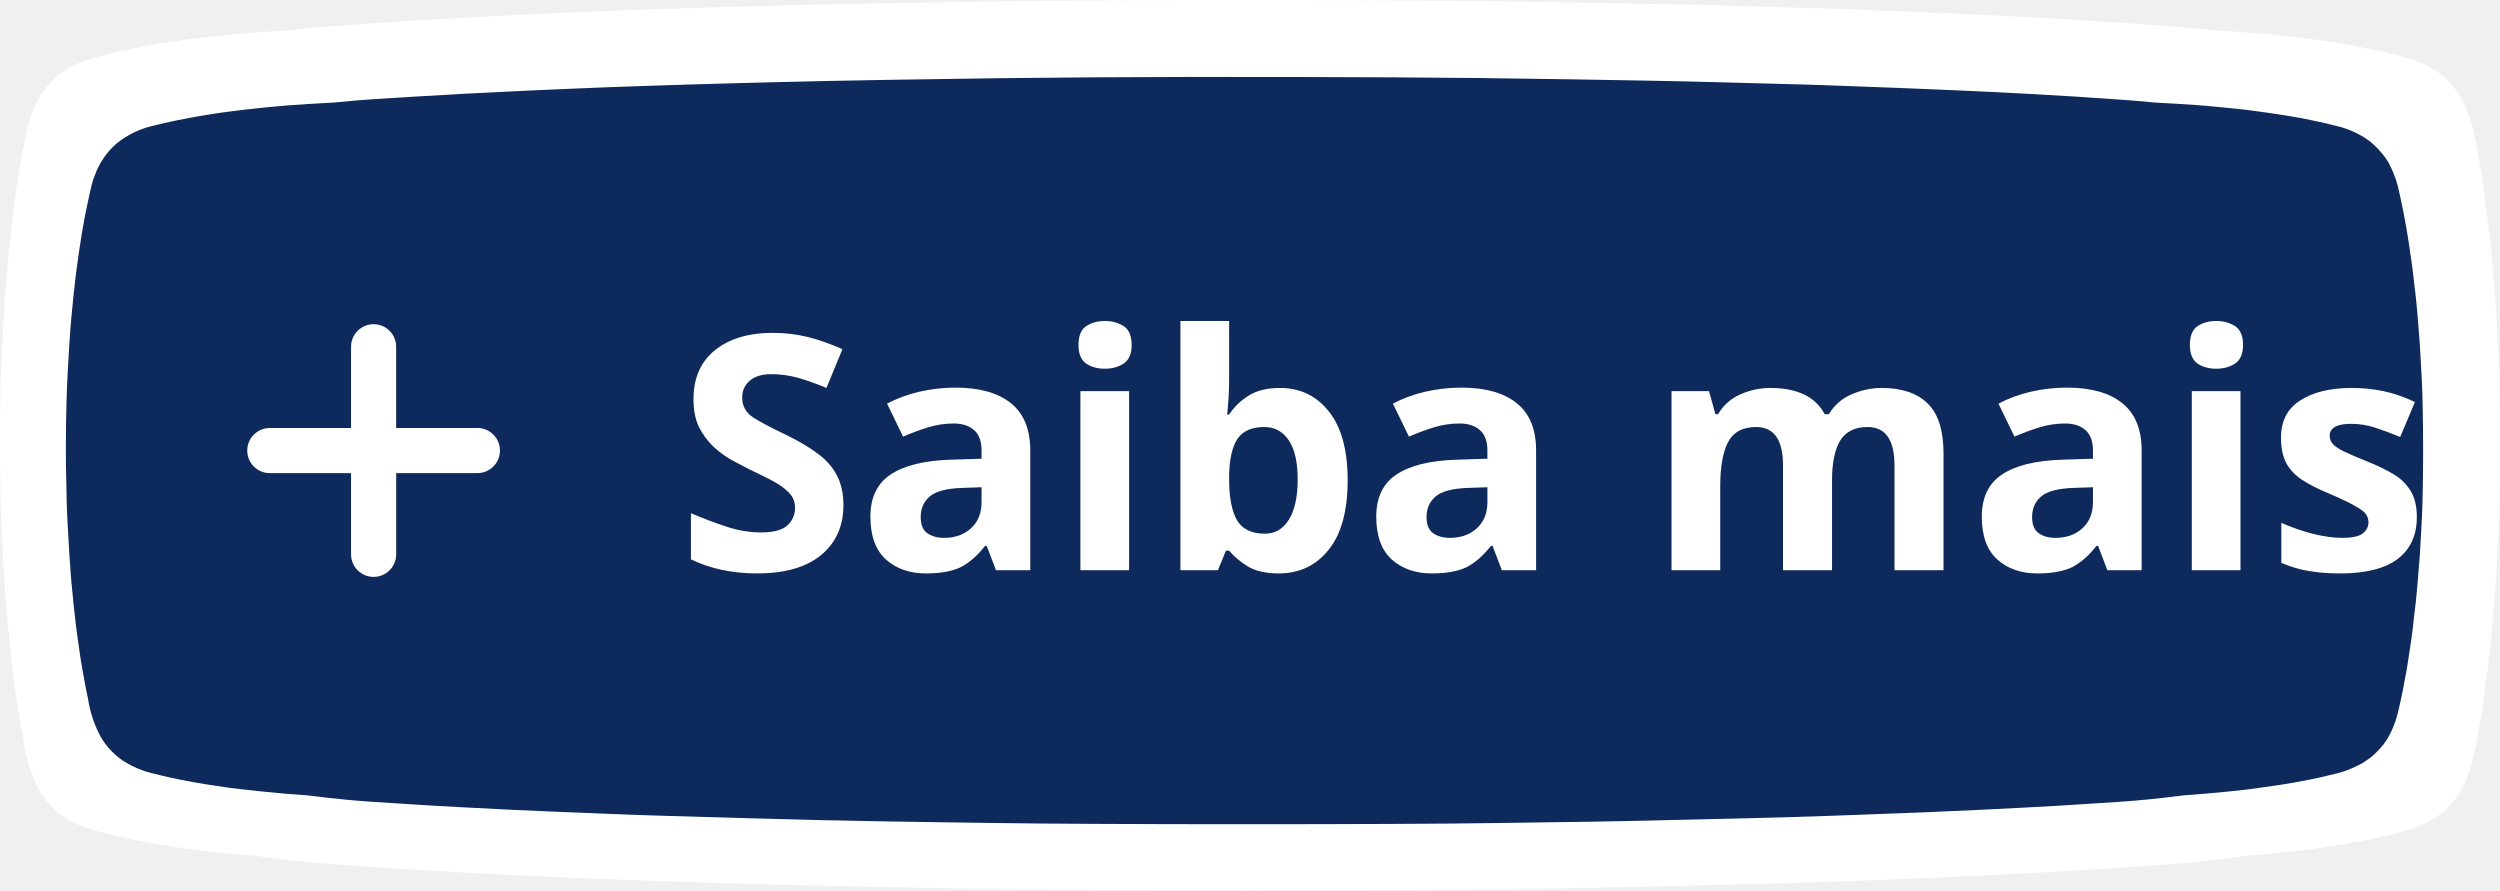
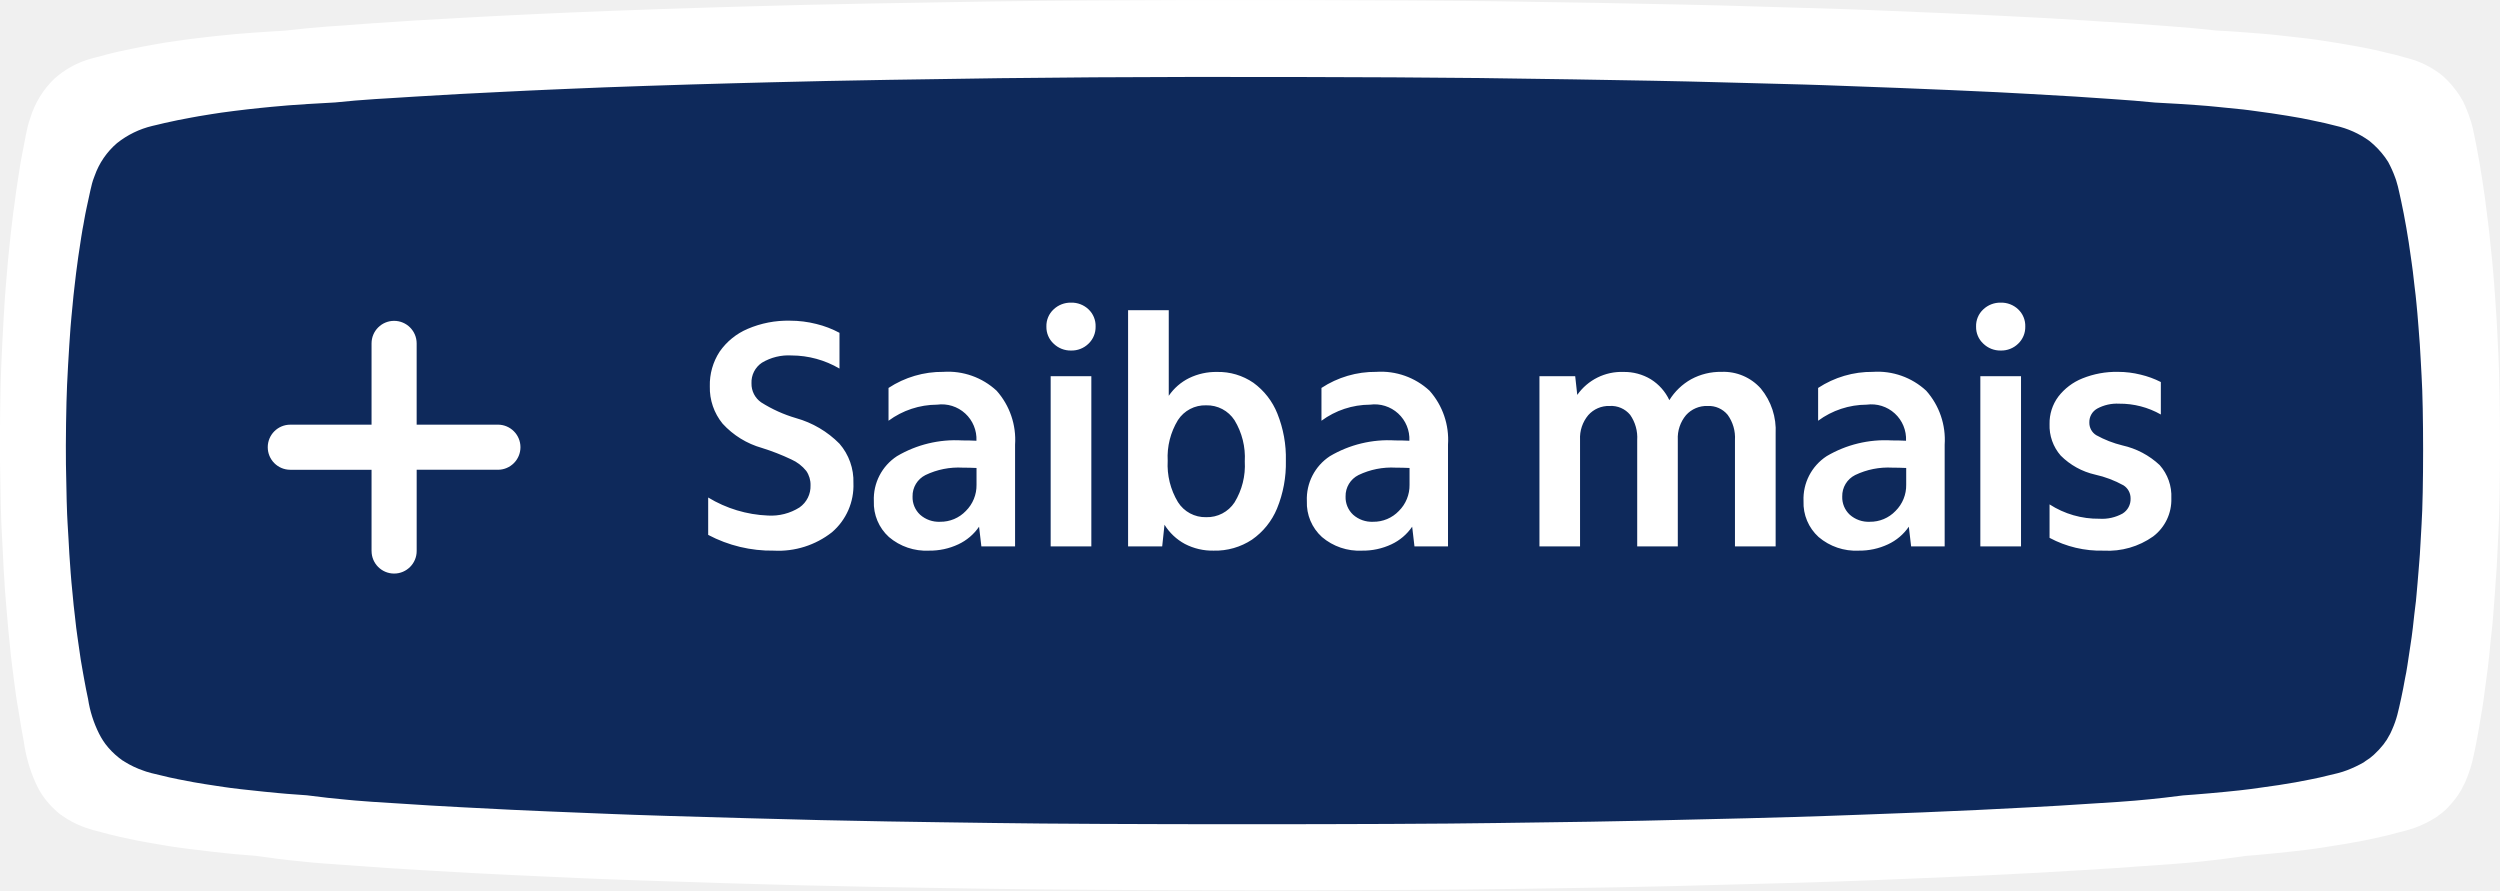
<svg xmlns="http://www.w3.org/2000/svg" id="Grupo_1558" data-name="Grupo 1558" width="121.935" height="43.415" viewBox="0 0 121.935 43.415">
  <path id="União_4" data-name="União 4" d="M48.03,43.346,45.135,43.3c-.931-.013-2.112-.034-2.631-.045-3.458-.074-4.179-.092-4.886-.115l-2.33-.067c-2.36-.067-6.12-.2-7.029-.245-.248-.013-.8-.038-1.24-.056-1.157-.05-3-.137-3.947-.189-1.646-.09-3.826-.22-4.172-.247-.143-.011-.737-.054-1.316-.094-1.331-.09-2.436-.173-2.631-.2-.083-.011-.285-.032-.451-.047-.485-.043-1.323-.151-2.031-.253-1.041-.084-1.258-.1-1.471-.129l-.7-.077c-.711-.077-1.847-.224-2.121-.278-.075-.015-.243-.044-.374-.063-.349-.056-.906-.156-1.191-.214-.5-.1-1.155-.25-1.259-.281-.043-.013-.223-.061-.4-.107a8.059,8.059,0,0,1-.794-.227c-.024-.013-.086-.036-.135-.053a4.475,4.475,0,0,1-.981-.52.121.121,0,0,0-.049-.038.351.351,0,0,1-.1-.071c-.043-.038-.109-.092-.143-.12a4.214,4.214,0,0,1-.7-.8l-.125-.2a4.27,4.27,0,0,1-.2-.4,7.344,7.344,0,0,1-.57-2.013c-.063-.321-.152-.828-.19-1.083-.021-.12-.05-.309-.068-.42C.807,34.147.73,33.6.664,33.041c-.018-.155-.05-.395-.068-.535-.037-.262-.08-.658-.137-1.261-.017-.189-.043-.436-.056-.551s-.039-.413-.057-.663S.3,29.485.29,29.372c-.021-.183-.061-.762-.113-1.643-.011-.176-.03-.571-.043-.879S.1,26.129.086,25.933C.054,25.448.02,24.06,0,22.505c-.016-1.246.014-3.532.059-4.6.059-1.44.177-3.481.224-3.95.014-.127.041-.436.059-.688s.041-.5.047-.548.03-.3.055-.548c.05-.515.106-1.022.193-1.72C.73,9.732.869,8.738.9,8.592c.011-.048.03-.176.044-.28S.987,8.048,1,7.956s.05-.257.068-.37c.12-.667.288-1.483.327-1.58.011-.028.048-.143.083-.255a4.494,4.494,0,0,1,1.16-1.9,4.5,4.5,0,0,1,1.834-1l.238-.061c.117-.03.3-.079.4-.107.36-.1,1-.242,1.372-.313.106-.021.274-.056.374-.077s.254-.051.341-.063l.351-.064c.505-.1,1.709-.267,2.518-.356.192-.02.454-.049.578-.064.5-.056,1.2-.12,1.848-.162.558-.039,1.015-.069,1.429-.092.682-.08,1.381-.146,2.081-.2.045,0,.4-.027.789-.053L18.11,1.14c1.2-.086,3.308-.214,4.548-.277.353-.018.91-.05,1.24-.067S24.74.751,25.026.739,25.837.7,26.191.683C27.867.6,31.852.447,34.536.369c.639-.019,1.5-.043,1.917-.056C38.1.263,40.437.207,42.579.169,47.21.083,49.736.047,53.179.023,58.907-.02,68.138,0,73.138.065,75.725.1,80.4.18,82.084.223c.5.011,1.308.031,1.8.042s1.24.034,1.653.048S86.8.35,87.422.369c2.217.065,3.306.1,3.533.112.128.009.736.034,1.353.056,3.074.117,7.8.347,9.247.452l1.015.065c1.2.074,1.752.11,2.03.135l1.2.09c.815.06,1.567.128,2.268.207.78.045,1.774.112,2.183.151l.545.048c.149.016.374.038.5.054l.567.064c.669.074,1,.112,1.067.127.038.01.222.038.408.063.928.133,2.352.393,2.79.512l.306.074c.361.084.529.125.613.153l.363.1a4.487,4.487,0,0,1,1.738.874,4.842,4.842,0,0,1,.821.961c.077.132.15.252.159.267a7.123,7.123,0,0,1,.366.917c.016.056.036.125.048.153.025.059.1.387.163.714.025.125.066.331.091.459.177.9.383,2.232.494,3.184.025.209.05.413.057.449.016.079.089.751.148,1.36.024.252.05.487.056.522s.028.265.046.51.038.492.045.548.032.405.057.778.055.823.068,1.006.032.578.046.879.033.726.045.943c.1,1.911.1,6.773,0,8.625-.014.209-.036.726-.057,1.147s-.043.861-.057.981-.032.4-.045.637-.034.522-.048.65-.036.436-.054.688-.044.527-.057.612-.039.318-.057.522c-.037.413-.118,1.195-.137,1.312-.006.041-.032.237-.057.433-.113.892-.238,1.766-.259,1.822-.006.02-.027.14-.045.267-.073.5-.272,1.549-.379,1.995a6.023,6.023,0,0,1-.27.86c-.009.013-.031.076-.055.135a1.813,1.813,0,0,1-.116.25,1.035,1.035,0,0,0-.079.158A.909.909,0,0,1,120,38.6c-.046.069-.1.155-.12.191a4.83,4.83,0,0,1-.495.6,2.557,2.557,0,0,1-.419.359.638.638,0,0,0-.1.082,6.055,6.055,0,0,1-.855.453l-.227.089a8.251,8.251,0,0,1-.794.227c-.174.046-.354.094-.4.107-.1.03-.762.178-1.26.281-.454.094-1.248.229-1.826.313-.157.023-.4.059-.533.082-.483.076-1.91.232-2.881.316l-.569.047c-.647.093-1.4.193-1.732.225-.251.025-.5.052-.752.079-.2.027-1.33.112-2.63.2-.58.04-1.173.083-1.316.094-.346.026-2.526.157-4.173.247-1.5.083-4.135.2-6.052.277-.518.02-1.308.051-1.766.072-1.6.067-6.331.2-9.548.279-2.511.056-3.1.067-4.7.09-.932.014-2.233.032-2.895.045-2.639.046-7.784.069-12.939.069S50.706,43.392,48.03,43.346Z" transform="translate(0 0)" fill="#fff" />
-   <path id="União_3" data-name="União 3" d="M45.285,36.389l-2.729-.038c-.879-.011-1.992-.028-2.481-.038-3.261-.062-3.941-.078-4.607-.1l-2.2-.057c-2.226-.057-5.77-.166-6.628-.206-.234-.011-.759-.032-1.169-.047-1.091-.042-2.828-.115-3.721-.158-1.552-.075-3.608-.185-3.934-.207-.135-.009-.694-.045-1.24-.079-1.255-.076-2.3-.145-2.481-.168-.078-.009-.269-.027-.426-.04-.457-.036-1.248-.126-1.915-.213-.982-.07-1.186-.087-1.387-.108l-.663-.064c-.671-.064-1.741-.188-2-.233-.07-.013-.229-.037-.353-.053-.329-.047-.854-.131-1.123-.18-.469-.086-1.089-.21-1.187-.236-.041-.011-.21-.052-.375-.09-.378-.086-.693-.165-.749-.191-.023-.011-.081-.03-.128-.045a4.417,4.417,0,0,1-.924-.436.113.113,0,0,0-.047-.032.335.335,0,0,1-.095-.06c-.041-.032-.1-.077-.135-.1a3.694,3.694,0,0,1-.663-.674l-.118-.171a3.527,3.527,0,0,1-.19-.332,5.667,5.667,0,0,1-.537-1.69c-.06-.269-.143-.7-.18-.909-.019-.1-.047-.259-.064-.353-.079-.42-.152-.877-.214-1.348-.017-.13-.047-.331-.064-.449-.034-.22-.075-.552-.129-1.058-.016-.159-.04-.366-.053-.462s-.037-.347-.053-.556-.043-.459-.054-.554C.254,24.5.216,24.018.167,23.279.156,23.131.139,22.8.126,22.54s-.034-.605-.046-.77C.051,21.364.019,20.2,0,18.893c-.015-1.046.013-2.965.055-3.861.055-1.209.167-2.922.212-3.316.013-.107.039-.366.056-.577s.038-.42.044-.46.028-.248.052-.46c.047-.432.1-.858.182-1.444C.688,8.17.819,7.336.851,7.214c.01-.04.028-.147.041-.235s.039-.222.055-.3.047-.216.064-.31c.114-.56.272-1.245.308-1.326.011-.024.045-.12.079-.214a3.728,3.728,0,0,1,1.093-1.6A4.418,4.418,0,0,1,4.22,2.388l.224-.052c.111-.025.28-.066.375-.09.34-.081.941-.2,1.294-.263.1-.017.259-.047.352-.064s.24-.043.322-.053l.331-.054c.477-.081,1.611-.224,2.375-.3.181-.017.427-.041.545-.054.468-.047,1.133-.1,1.743-.136.526-.033.957-.058,1.347-.077.643-.067,1.3-.123,1.962-.165l.744-.045L17.075.957C18.2.885,20.193.777,21.363.725,21.7.71,22.221.683,22.533.668S23.327.63,23.6.62s.765-.032,1.1-.047C26.275.5,30.032.375,32.562.309L34.369.262C35.922.221,38.126.174,40.146.142,44.512.07,46.894.04,50.14.019c5.4-.036,14.1-.019,18.819.035,2.438.029,6.847.1,8.435.132l1.7.035c.467.012,1.169.028,1.559.04l1.772.047c2.09.055,3.118.083,3.331.094.12.008.694.028,1.276.047,2.9.1,7.35.291,8.718.379l.957.055C97.835.947,98.36.977,98.622,1l1.134.076c.769.05,1.477.108,2.138.174.735.037,1.673.094,2.058.126l.514.04c.141.013.353.032.47.045l.535.054c.631.062.941.094,1.005.107.036.008.21.032.385.053.874.111,2.218.33,2.631.43l.289.062c.34.071.5.105.578.129l.342.085a4.45,4.45,0,0,1,1.639.734,4.247,4.247,0,0,1,.774.807c.073.111.141.212.15.224a5.6,5.6,0,0,1,.345.77c.015.047.034.1.045.129a5.718,5.718,0,0,1,.154.6c.023.1.062.278.085.385.167.759.361,1.874.466,2.673.024.176.048.347.054.377.015.067.084.631.139,1.142.023.212.047.408.053.438s.026.223.043.428.036.413.043.46.03.34.053.653.052.691.064.845.03.485.043.738.032.61.043.791c.1,1.6.1,5.686,0,7.241-.013.175-.034.61-.054.963s-.041.723-.054.824-.03.34-.043.535-.032.438-.045.545-.034.366-.051.577-.041.443-.054.514-.037.267-.053.438c-.034.346-.111,1-.129,1.1-.006.034-.03.2-.054.364-.107.749-.224,1.482-.244,1.53-.006.017-.025.118-.043.224-.068.417-.257,1.3-.357,1.675a4.657,4.657,0,0,1-.254.722,1.154,1.154,0,0,0-.051.113,1.454,1.454,0,0,1-.109.209.844.844,0,0,0-.075.133.732.732,0,0,1-.081.122c-.043.058-.094.13-.113.16a4.219,4.219,0,0,1-.467.5,2.357,2.357,0,0,1-.4.3.605.605,0,0,0-.094.069,5.935,5.935,0,0,1-.806.381l-.214.075c-.058.026-.378.107-.749.191-.164.038-.334.079-.374.09-.1.025-.719.15-1.188.236-.428.079-1.177.192-1.722.263-.148.019-.373.049-.5.069-.456.064-1.8.195-2.717.265l-.537.04c-.61.078-1.318.162-1.633.189l-.709.066c-.19.023-1.255.094-2.48.168-.546.034-1.106.07-1.24.079-.326.022-2.382.132-3.934.207-1.417.07-3.9.17-5.706.232-.489.017-1.234.043-1.665.06-1.51.057-5.969.172-9,.234-2.367.047-2.921.057-4.429.075-.879.012-2.105.027-2.729.038-2.488.039-7.339.058-12.2.058S47.808,36.428,45.285,36.389Z" transform="translate(3.216 3.752)" fill="#0e295b" />
-   <text id="Saiba_mais" data-name="Saiba mais" transform="translate(32.965 27.812)" fill="#fff" font-size="16" font-family="ItauDisplayPro-Bold, Itau Display Pro" font-weight="700">
-     <tspan x="0" y="0">Saiba mais</tspan>
-   </text>
-   <path id="União_13" data-name="União 13" d="M5.063,11.227V7.264H1.1a1.1,1.1,0,0,1,0-2.2H5.063V1.1a1.1,1.1,0,0,1,2.2,0V5.063h3.963a1.1,1.1,0,0,1,0,2.2H7.264v3.963a1.1,1.1,0,0,1-2.2,0Z" transform="translate(12.059 15.812)" fill="#fff" />
+   <path id="União_3" data-name="União 3" d="M45.285,36.389l-2.729-.038c-.879-.011-1.992-.028-2.481-.038-3.261-.062-3.941-.078-4.607-.1l-2.2-.057c-2.226-.057-5.77-.166-6.628-.206-.234-.011-.759-.032-1.169-.047-1.091-.042-2.828-.115-3.721-.158-1.552-.075-3.608-.185-3.934-.207-.135-.009-.694-.045-1.24-.079-1.255-.076-2.3-.145-2.481-.168-.078-.009-.269-.027-.426-.04-.457-.036-1.248-.126-1.915-.213-.982-.07-1.186-.087-1.387-.108l-.663-.064c-.671-.064-1.741-.188-2-.233-.07-.013-.229-.037-.353-.053-.329-.047-.854-.131-1.123-.18-.469-.086-1.089-.21-1.187-.236-.041-.011-.21-.052-.375-.09-.378-.086-.693-.165-.749-.191-.023-.011-.081-.03-.128-.045a4.417,4.417,0,0,1-.924-.436.113.113,0,0,0-.047-.032.335.335,0,0,1-.095-.06c-.041-.032-.1-.077-.135-.1a3.694,3.694,0,0,1-.663-.674l-.118-.171a3.527,3.527,0,0,1-.19-.332,5.667,5.667,0,0,1-.537-1.69c-.06-.269-.143-.7-.18-.909-.019-.1-.047-.259-.064-.353-.079-.42-.152-.877-.214-1.348-.017-.13-.047-.331-.064-.449-.034-.22-.075-.552-.129-1.058-.016-.159-.04-.366-.053-.462s-.037-.347-.053-.556-.043-.459-.054-.554C.254,24.5.216,24.018.167,23.279.156,23.131.139,22.8.126,22.54s-.034-.605-.046-.77C.051,21.364.019,20.2,0,18.893c-.015-1.046.013-2.965.055-3.861.055-1.209.167-2.922.212-3.316.013-.107.039-.366.056-.577s.038-.42.044-.46.028-.248.052-.46c.047-.432.1-.858.182-1.444C.688,8.17.819,7.336.851,7.214c.01-.04.028-.147.041-.235s.039-.222.055-.3.047-.216.064-.31c.114-.56.272-1.245.308-1.326.011-.024.045-.12.079-.214a3.728,3.728,0,0,1,1.093-1.6A4.418,4.418,0,0,1,4.22,2.388l.224-.052c.111-.025.28-.066.375-.09.34-.081.941-.2,1.294-.263.1-.017.259-.047.352-.064s.24-.043.322-.053l.331-.054c.477-.081,1.611-.224,2.375-.3.181-.017.427-.041.545-.054.468-.047,1.133-.1,1.743-.136.526-.033.957-.058,1.347-.077.643-.067,1.3-.123,1.962-.165l.744-.045L17.075.957C18.2.885,20.193.777,21.363.725,21.7.71,22.221.683,22.533.668S23.327.63,23.6.62s.765-.032,1.1-.047C26.275.5,30.032.375,32.562.309L34.369.262C35.922.221,38.126.174,40.146.142,44.512.07,46.894.04,50.14.019c5.4-.036,14.1-.019,18.819.035,2.438.029,6.847.1,8.435.132l1.7.035c.467.012,1.169.028,1.559.04l1.772.047c2.09.055,3.118.083,3.331.094.12.008.694.028,1.276.047,2.9.1,7.35.291,8.718.379l.957.055C97.835.947,98.36.977,98.622,1l1.134.076c.769.05,1.477.108,2.138.174.735.037,1.673.094,2.058.126l.514.04c.141.013.353.032.47.045l.535.054c.631.062.941.094,1.005.107.036.008.21.032.385.053.874.111,2.218.33,2.631.43l.289.062c.34.071.5.105.578.129l.342.085a4.45,4.45,0,0,1,1.639.734,4.247,4.247,0,0,1,.774.807c.073.111.141.212.15.224a5.6,5.6,0,0,1,.345.77c.015.047.034.1.045.129a5.718,5.718,0,0,1,.154.6c.023.1.062.278.085.385.167.759.361,1.874.466,2.673.024.176.048.347.054.377.015.067.084.631.139,1.142.023.212.047.408.053.438s.026.223.043.428.036.413.043.46.03.34.053.653.052.691.064.845.03.485.043.738.032.61.043.791c.1,1.6.1,5.686,0,7.241-.013.175-.034.61-.054.963s-.041.723-.054.824-.03.34-.043.535-.032.438-.045.545-.034.366-.051.577-.041.443-.054.514-.037.267-.053.438c-.034.346-.111,1-.129,1.1-.006.034-.03.2-.054.364-.107.749-.224,1.482-.244,1.53-.006.017-.025.118-.043.224-.068.417-.257,1.3-.357,1.675a4.657,4.657,0,0,1-.254.722,1.154,1.154,0,0,0-.051.113,1.454,1.454,0,0,1-.109.209.844.844,0,0,0-.075.133.732.732,0,0,1-.081.122c-.043.058-.094.13-.113.16a4.219,4.219,0,0,1-.467.5,2.357,2.357,0,0,1-.4.3.605.605,0,0,0-.094.069,5.935,5.935,0,0,1-.806.381l-.214.075c-.058.026-.378.107-.749.191-.164.038-.334.079-.374.09-.1.025-.719.15-1.188.236-.428.079-1.177.192-1.722.263-.148.019-.373.049-.5.069-.456.064-1.8.195-2.717.265l-.537.04c-.61.078-1.318.162-1.633.189l-.709.066c-.19.023-1.255.094-2.48.168-.546.034-1.106.07-1.24.079-.326.022-2.382.132-3.934.207-1.417.07-3.9.17-5.706.232-.489.017-1.234.043-1.665.06-1.51.057-5.969.172-9,.234-2.367.047-2.921.057-4.429.075-.879.012-2.105.027-2.729.038-2.488.039-7.339.058-12.2.058S47.808,36.428,45.285,36.389Z" transform="translate(3.216 3.752)" fill="#0E295B" />
+   <path id="Caminho_1011" data-name="Caminho 1011" d="M3.776.208A6.632,6.632,0,0,1,.576-.56V-2.384a6.079,6.079,0,0,0,2.912.88A2.588,2.588,0,0,0,5.032-1.9a1.265,1.265,0,0,0,.536-1.08,1.18,1.18,0,0,0-.208-.7,1.954,1.954,0,0,0-.728-.56A10.9,10.9,0,0,0,3.2-4.8,4.117,4.117,0,0,1,1.28-5.984,2.763,2.763,0,0,1,.656-7.808,2.948,2.948,0,0,1,1.136-9.5,3.178,3.178,0,0,1,2.5-10.608a4.948,4.948,0,0,1,2.064-.4,5.228,5.228,0,0,1,1.288.16,4.774,4.774,0,0,1,1.128.432v1.744a4.644,4.644,0,0,0-2.336-.64A2.52,2.52,0,0,0,3.2-8.96a1.15,1.15,0,0,0-.512,1.008,1.1,1.1,0,0,0,.472.928,6.658,6.658,0,0,0,1.7.768,4.8,4.8,0,0,1,2.12,1.248,2.79,2.79,0,0,1,.68,1.92,3,3,0,0,1-1.048,2.4A4.226,4.226,0,0,1,3.776.208Zm7.568,0A2.8,2.8,0,0,1,9.392-.456a2.246,2.246,0,0,1-.736-1.752A2.494,2.494,0,0,1,9.784-4.4a5.6,5.6,0,0,1,3.176-.768q.4,0,.7.016a1.694,1.694,0,0,0-1.92-1.76,4.013,4.013,0,0,0-2.368.784v-1.6a4.781,4.781,0,0,1,2.672-.784,3.483,3.483,0,0,1,2.6.92,3.6,3.6,0,0,1,.9,2.632V0H13.9l-.112-.96A2.51,2.51,0,0,1,12.776-.1,3.258,3.258,0,0,1,11.344.208Zm2.32-4.032q-.336-.016-.672-.016a3.721,3.721,0,0,0-1.816.36,1.142,1.142,0,0,0-.632,1.048,1.161,1.161,0,0,0,.368.888,1.372,1.372,0,0,0,.976.344,1.7,1.7,0,0,0,1.256-.528,1.757,1.757,0,0,0,.52-1.28ZM17.28,0V-8.3h1.984V0Zm.992-9.552a1.184,1.184,0,0,1-.848-.336,1.1,1.1,0,0,1-.352-.832,1.1,1.1,0,0,1,.352-.84,1.2,1.2,0,0,1,.848-.328,1.192,1.192,0,0,1,.856.328,1.11,1.11,0,0,1,.344.84,1.117,1.117,0,0,1-.344.832A1.176,1.176,0,0,1,18.272-9.552Zm6.96,9.76A2.92,2.92,0,0,1,23.824-.12a2.647,2.647,0,0,1-.992-.936L22.72,0H21.056V-11.52H23.04v4.176a2.586,2.586,0,0,1,.992-.864,3,3,0,0,1,1.36-.3,3.012,3.012,0,0,1,1.776.528,3.425,3.425,0,0,1,1.168,1.5,5.788,5.788,0,0,1,.416,2.3,5.816,5.816,0,0,1-.432,2.336A3.453,3.453,0,0,1,27.1-.328,3.246,3.246,0,0,1,25.232.208Zm-.368-1.632a1.6,1.6,0,0,0,1.384-.72,3.445,3.445,0,0,0,.5-2,3.484,3.484,0,0,0-.5-2.008,1.6,1.6,0,0,0-1.384-.728,1.58,1.58,0,0,0-1.376.72,3.455,3.455,0,0,0-.5,1.984,3.523,3.523,0,0,0,.5,2.016A1.576,1.576,0,0,0,24.864-1.424Zm7.6,1.632a2.8,2.8,0,0,1-1.952-.664,2.246,2.246,0,0,1-.736-1.752A2.494,2.494,0,0,1,30.9-4.4a5.6,5.6,0,0,1,3.176-.768q.4,0,.7.016a1.694,1.694,0,0,0-1.92-1.76,4.013,4.013,0,0,0-2.368.784v-1.6a4.781,4.781,0,0,1,2.672-.784,3.483,3.483,0,0,1,2.6.92,3.6,3.6,0,0,1,.9,2.632V0H35.024l-.112-.96A2.51,2.51,0,0,1,33.9-.1,3.258,3.258,0,0,1,32.464.208Zm2.32-4.032q-.336-.016-.672-.016a3.721,3.721,0,0,0-1.816.36,1.142,1.142,0,0,0-.632,1.048,1.161,1.161,0,0,0,.368.888,1.372,1.372,0,0,0,.976.344,1.7,1.7,0,0,0,1.256-.528,1.757,1.757,0,0,0,.52-1.28ZM41.12,0V-8.3h1.744l.1.912a2.637,2.637,0,0,1,2.256-1.12,2.494,2.494,0,0,1,1.336.36,2.4,2.4,0,0,1,.9,1.016A2.938,2.938,0,0,1,48.52-8.152,3,3,0,0,1,50-8.512a2.434,2.434,0,0,1,1.92.816A3.194,3.194,0,0,1,52.64-5.5V0H50.656V-5.184A1.9,1.9,0,0,0,50.3-6.416a1.19,1.19,0,0,0-.976-.432,1.347,1.347,0,0,0-1.056.448,1.735,1.735,0,0,0-.4,1.2V0H45.888V-5.184a1.936,1.936,0,0,0-.344-1.232,1.2,1.2,0,0,0-1-.432A1.329,1.329,0,0,0,43.5-6.4a1.735,1.735,0,0,0-.4,1.2V0ZM56.688.208a2.8,2.8,0,0,1-1.952-.664A2.246,2.246,0,0,1,54-2.208,2.494,2.494,0,0,1,55.128-4.4,5.6,5.6,0,0,1,58.3-5.168q.4,0,.7.016a1.694,1.694,0,0,0-1.92-1.76,4.013,4.013,0,0,0-2.368.784v-1.6a4.781,4.781,0,0,1,2.672-.784,3.483,3.483,0,0,1,2.6.92,3.6,3.6,0,0,1,.9,2.632V0H59.248l-.112-.96A2.51,2.51,0,0,1,58.12-.1,3.258,3.258,0,0,1,56.688.208Zm2.32-4.032q-.336-.016-.672-.016a3.721,3.721,0,0,0-1.816.36,1.142,1.142,0,0,0-.632,1.048,1.161,1.161,0,0,0,.368.888,1.372,1.372,0,0,0,.976.344,1.7,1.7,0,0,0,1.256-.528,1.757,1.757,0,0,0,.52-1.28ZM62.624,0V-8.3h1.984V0Zm.992-9.552a1.184,1.184,0,0,1-.848-.336,1.1,1.1,0,0,1-.352-.832,1.1,1.1,0,0,1,.352-.84,1.2,1.2,0,0,1,.848-.328,1.192,1.192,0,0,1,.856.328,1.11,1.11,0,0,1,.344.84,1.117,1.117,0,0,1-.344.832A1.176,1.176,0,0,1,63.616-9.552ZM68.64.208A5.282,5.282,0,0,1,66-.416V-2.048a4.381,4.381,0,0,0,2.432.7A2.065,2.065,0,0,0,69.56-1.6a.827.827,0,0,0,.392-.736.744.744,0,0,0-.344-.64A5.152,5.152,0,0,0,68.224-3.5a3.456,3.456,0,0,1-1.68-.928A2.217,2.217,0,0,1,66-5.968,2.171,2.171,0,0,1,66.424-7.3,2.79,2.79,0,0,1,67.6-8.192a4.424,4.424,0,0,1,1.744-.32,4.568,4.568,0,0,1,1.1.136,4.44,4.44,0,0,1,.984.36v1.584a4.038,4.038,0,0,0-2.032-.528,2.021,2.021,0,0,0-1.072.24.752.752,0,0,0-.384.672.71.71,0,0,0,.336.624,5.166,5.166,0,0,0,1.28.5,3.894,3.894,0,0,1,1.816.96,2.272,2.272,0,0,1,.568,1.616,2.247,2.247,0,0,1-.888,1.864A3.8,3.8,0,0,1,68.64.208Z" transform="translate(33.965 26.649)" fill="#fff" />
+   <path id="União_13" data-name="União 13" d="M5.063,11.227V7.264H1.1a1.1,1.1,0,0,1,0-2.2H5.063V1.1a1.1,1.1,0,0,1,2.2,0V5.063h3.963a1.1,1.1,0,0,1,0,2.2H7.264v3.963a1.1,1.1,0,0,1-2.2,0Z" transform="translate(13.059 15.649)" fill="#fff" />
</svg>
